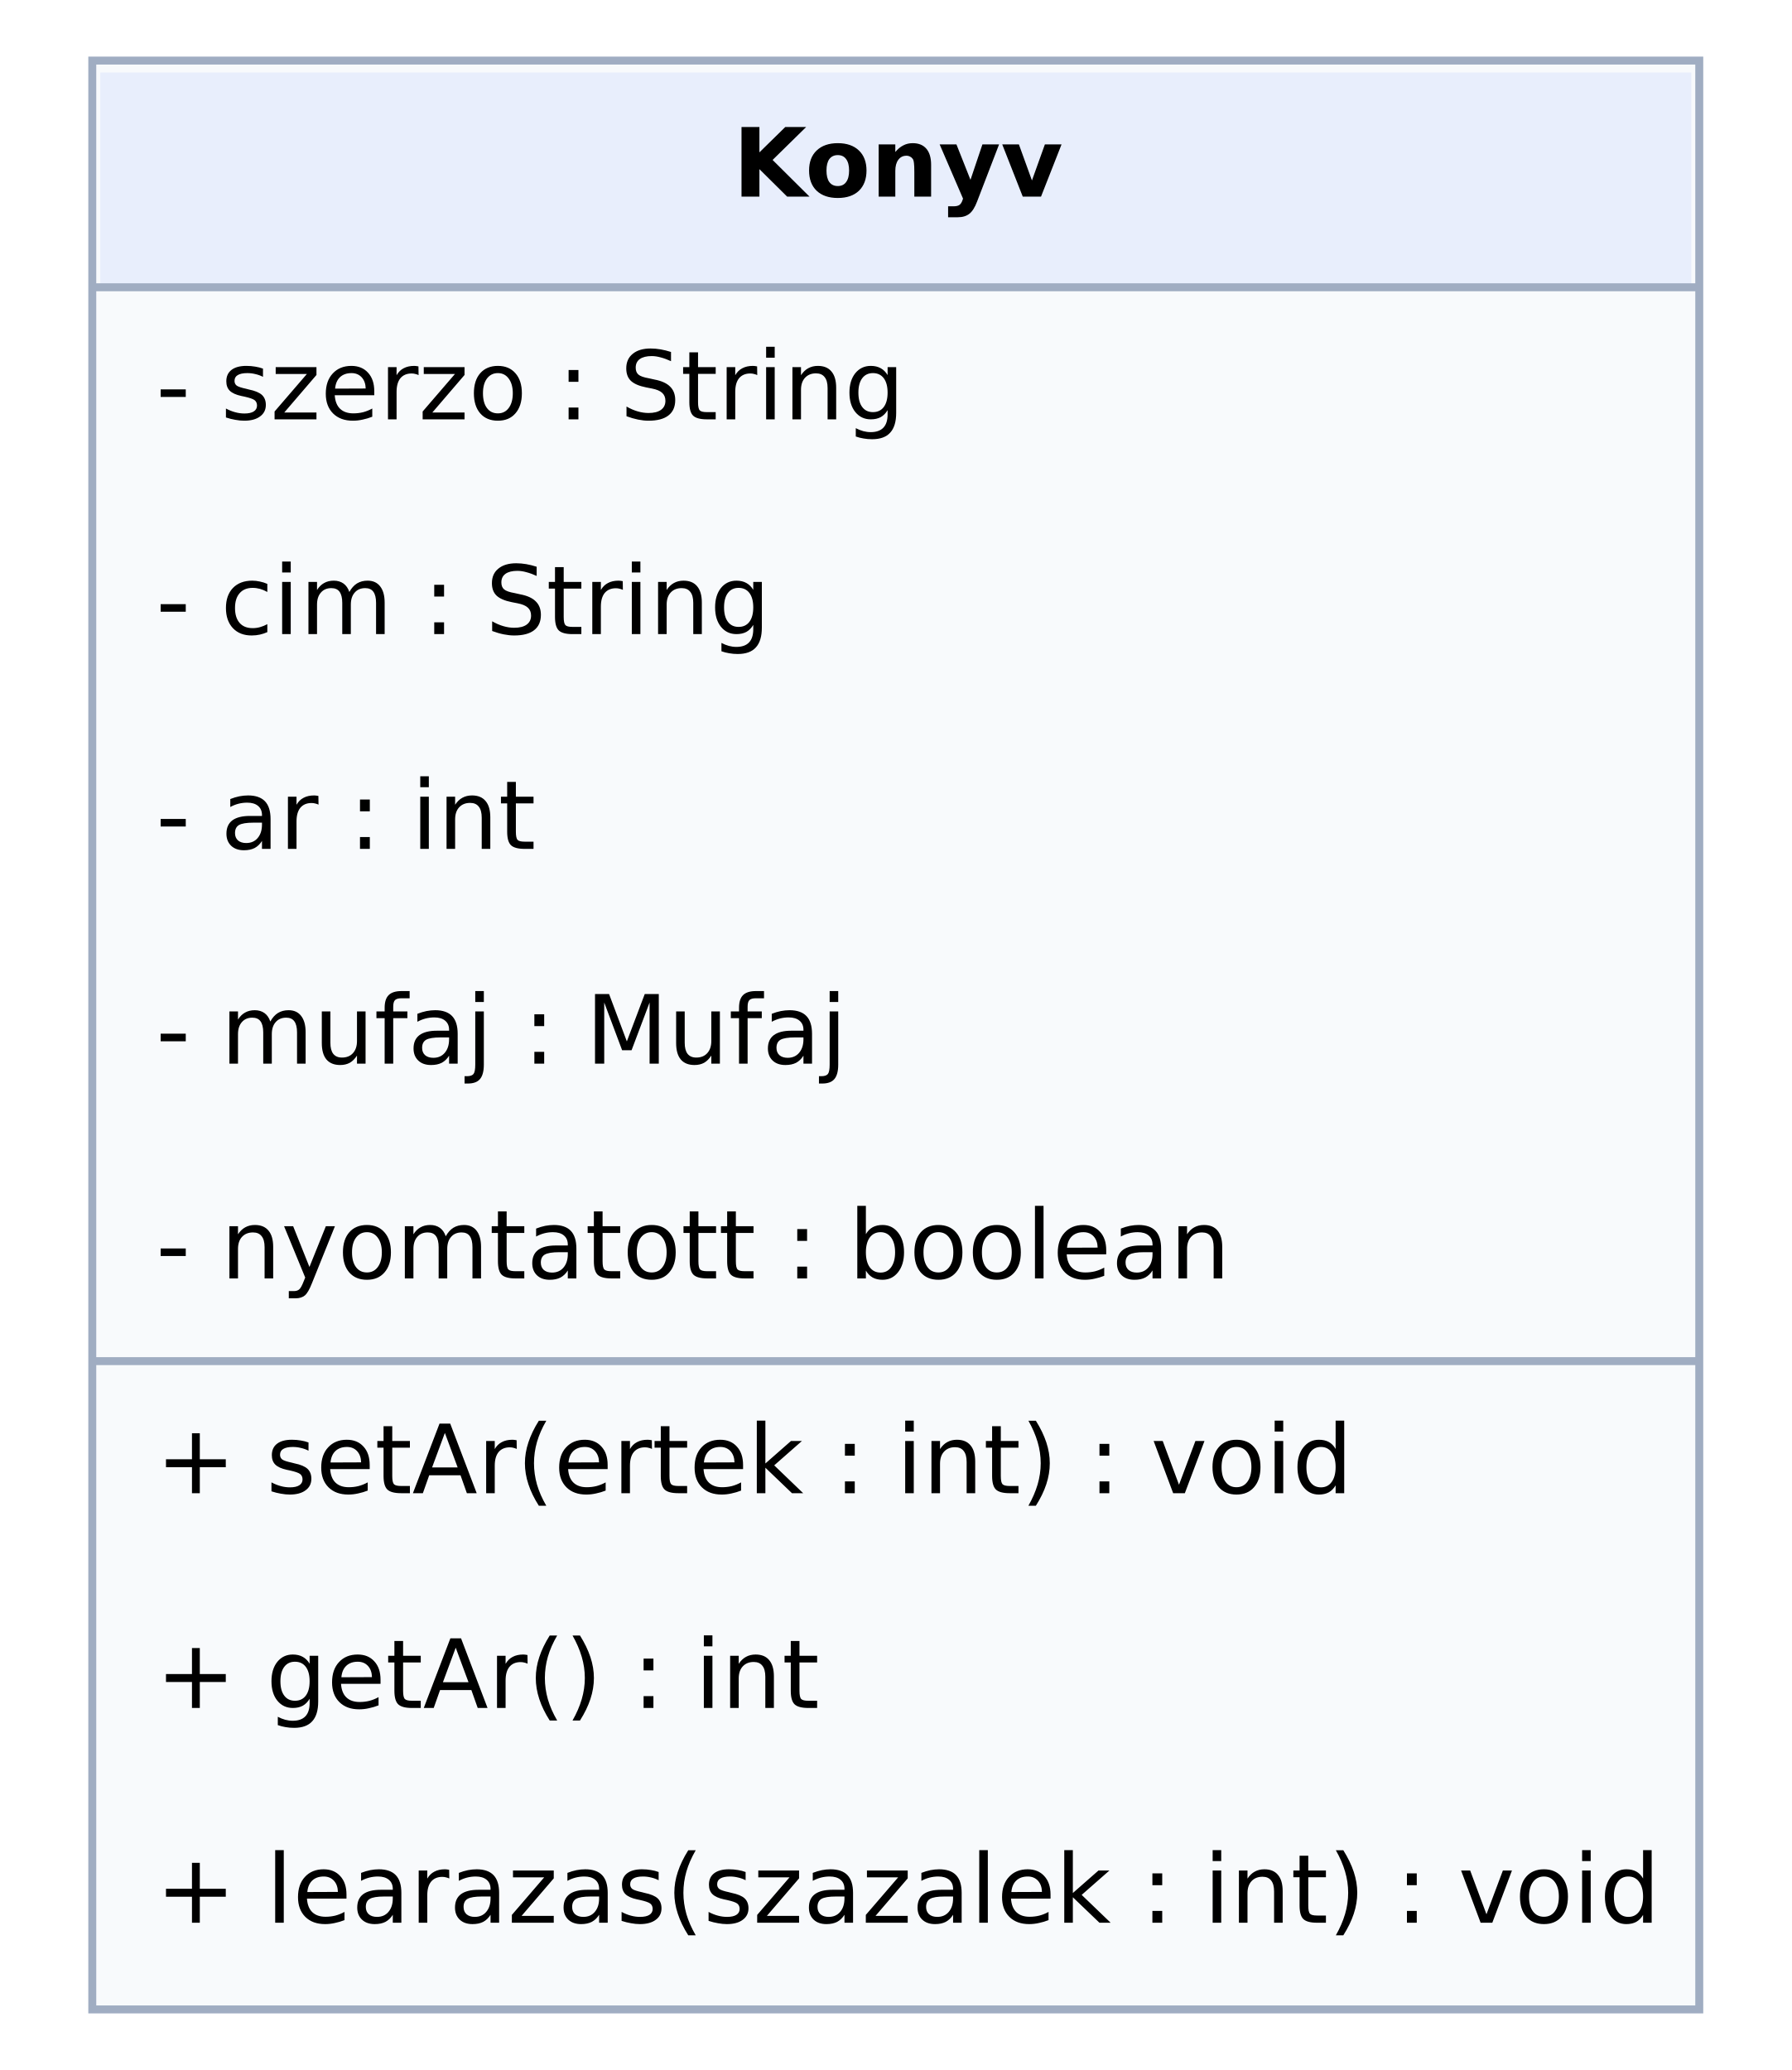
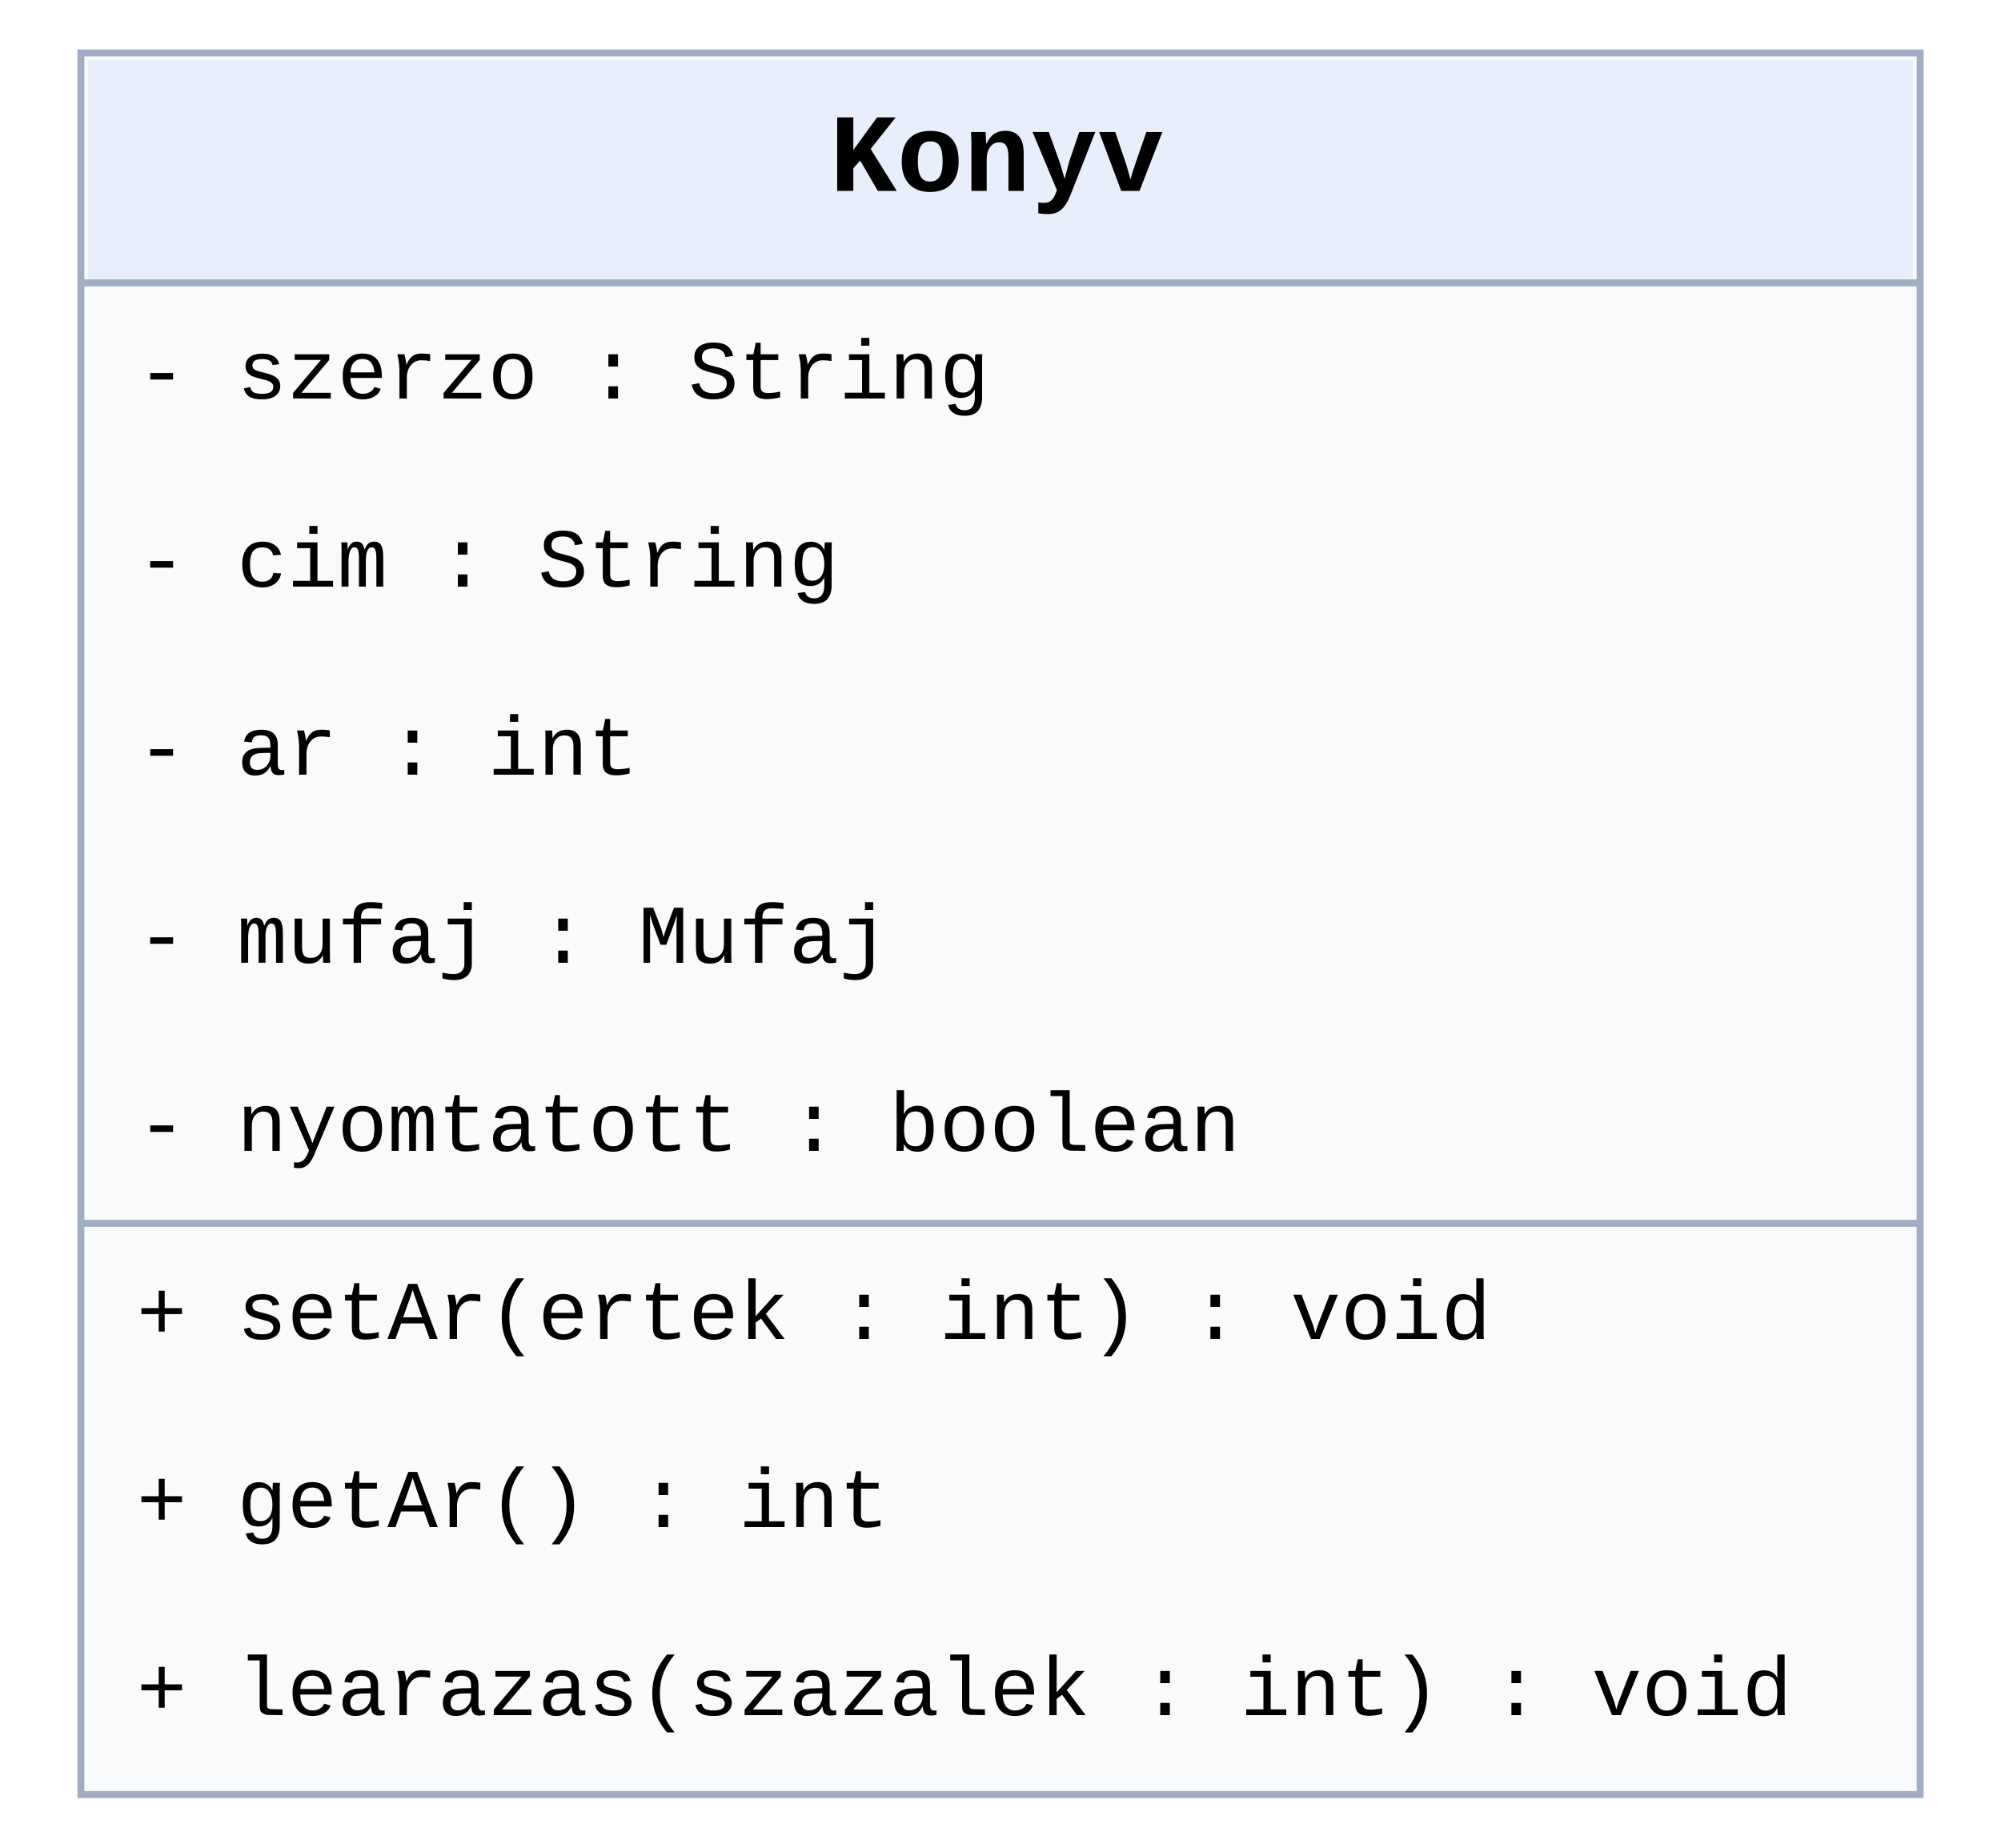
- <svg xmlns="http://www.w3.org/2000/svg" width="225pt" height="260pt" viewBox="0.00 0.00 225.20 260.20">
-   <g id="graph0" class="graph" transform="scale(1 1) rotate(0) translate(3.6 256.6)">
+ <svg xmlns="http://www.w3.org/2000/svg" width="287pt" height="265pt" viewBox="0.00 0.00 287.20 265.20">
+   <style type="text/css">text { font-family: ui-monospace, "SFMono-Regular", Menlo, Monaco, Consolas, "Liberation Mono", "Microsoft YaHei", "Noto Sans CJK SC", monospace; }</style>
+   <g id="graph0" class="graph" transform="scale(1 1) rotate(0) translate(3.6 261.6)">
    <g id="node1" class="node">
-       <polygon fill="#f8fafc" stroke="transparent" points="8,-4 8,-249 210,-249 210,-4 8,-4" />
-       <polygon fill="#e8eefc" stroke="transparent" points="9,-220.5 9,-247.5 209,-247.5 209,-220.5 9,-220.5" />
-       <text text-anchor="start" x="88.5" y="-231.9" font-family="DejaVu Sans" font-weight="bold" font-size="12.00">Konyv</text>
-       <text text-anchor="start" x="16" y="-203.9" font-family="DejaVu Sans" font-size="12.00">- szerzo : String</text>
-       <text text-anchor="start" x="16" y="-176.9" font-family="DejaVu Sans" font-size="12.00">- cim : String</text>
-       <text text-anchor="start" x="16" y="-149.9" font-family="DejaVu Sans" font-size="12.00">- ar : int</text>
-       <text text-anchor="start" x="16" y="-122.9" font-family="DejaVu Sans" font-size="12.00">- mufaj : Mufaj</text>
-       <text text-anchor="start" x="16" y="-95.9" font-family="DejaVu Sans" font-size="12.00">- nyomtatott : boolean</text>
-       <text text-anchor="start" x="16" y="-68.9" font-family="DejaVu Sans" font-size="12.00">+ setAr(ertek : int) : void</text>
-       <text text-anchor="start" x="16" y="-41.9" font-family="DejaVu Sans" font-size="12.00">+ getAr() : int</text>
-       <text text-anchor="start" x="16" y="-14.9" font-family="DejaVu Sans" font-size="12.00">+ learazas(szazalek : int) : void</text>
-       <polygon fill="#a0adc2" stroke="#a0adc2" points="8,-220.5 8,-220.5 210,-220.5 210,-220.5 8,-220.5" />
-       <polygon fill="#a0adc2" stroke="#a0adc2" points="8,-85.5 8,-85.5 210,-85.5 210,-85.5 8,-85.5" />
-       <polygon fill="none" stroke="#a0adc2" points="8,-4 8,-249 210,-249 210,-4 8,-4" />
+       <polygon fill="#f8fafc" stroke="transparent" points="8,-4 8,-254 272,-254 272,-4 8,-4" />
+       <polygon fill="#e8eefc" stroke="transparent" points="9,-221 9,-253 271,-253 271,-221 9,-221" />
+       <text text-anchor="start" x="115.5" y="-234.2" font-family="Liberation Mono" font-weight="bold" font-size="16.00">Konyv</text>
+       <text text-anchor="start" x="16" y="-204.4" font-family="Liberation Mono" font-size="12.00">- szerzo : String</text>
+       <text text-anchor="start" x="16" y="-177.4" font-family="Liberation Mono" font-size="12.00">- cim : String</text>
+       <text text-anchor="start" x="16" y="-150.4" font-family="Liberation Mono" font-size="12.00">- ar : int</text>
+       <text text-anchor="start" x="16" y="-123.4" font-family="Liberation Mono" font-size="12.00">- mufaj : Mufaj</text>
+       <text text-anchor="start" x="16" y="-96.4" font-family="Liberation Mono" font-size="12.00">- nyomtatott : boolean</text>
+       <text text-anchor="start" x="16" y="-69.4" font-family="Liberation Mono" font-size="12.00">+ setAr(ertek : int) : void</text>
+       <text text-anchor="start" x="16" y="-42.4" font-family="Liberation Mono" font-size="12.00">+ getAr() : int</text>
+       <text text-anchor="start" x="16" y="-15.4" font-family="Liberation Mono" font-size="12.00">+ learazas(szazalek : int) : void</text>
+       <polygon fill="#a0adc2" stroke="#a0adc2" points="8,-221 8,-221 272,-221 272,-221 8,-221" />
+       <polygon fill="#a0adc2" stroke="#a0adc2" points="8,-86 8,-86 272,-86 272,-86 8,-86" />
+       <polygon fill="none" stroke="#a0adc2" points="8,-4 8,-254 272,-254 272,-4 8,-4" />
    </g>
  </g>
</svg>
